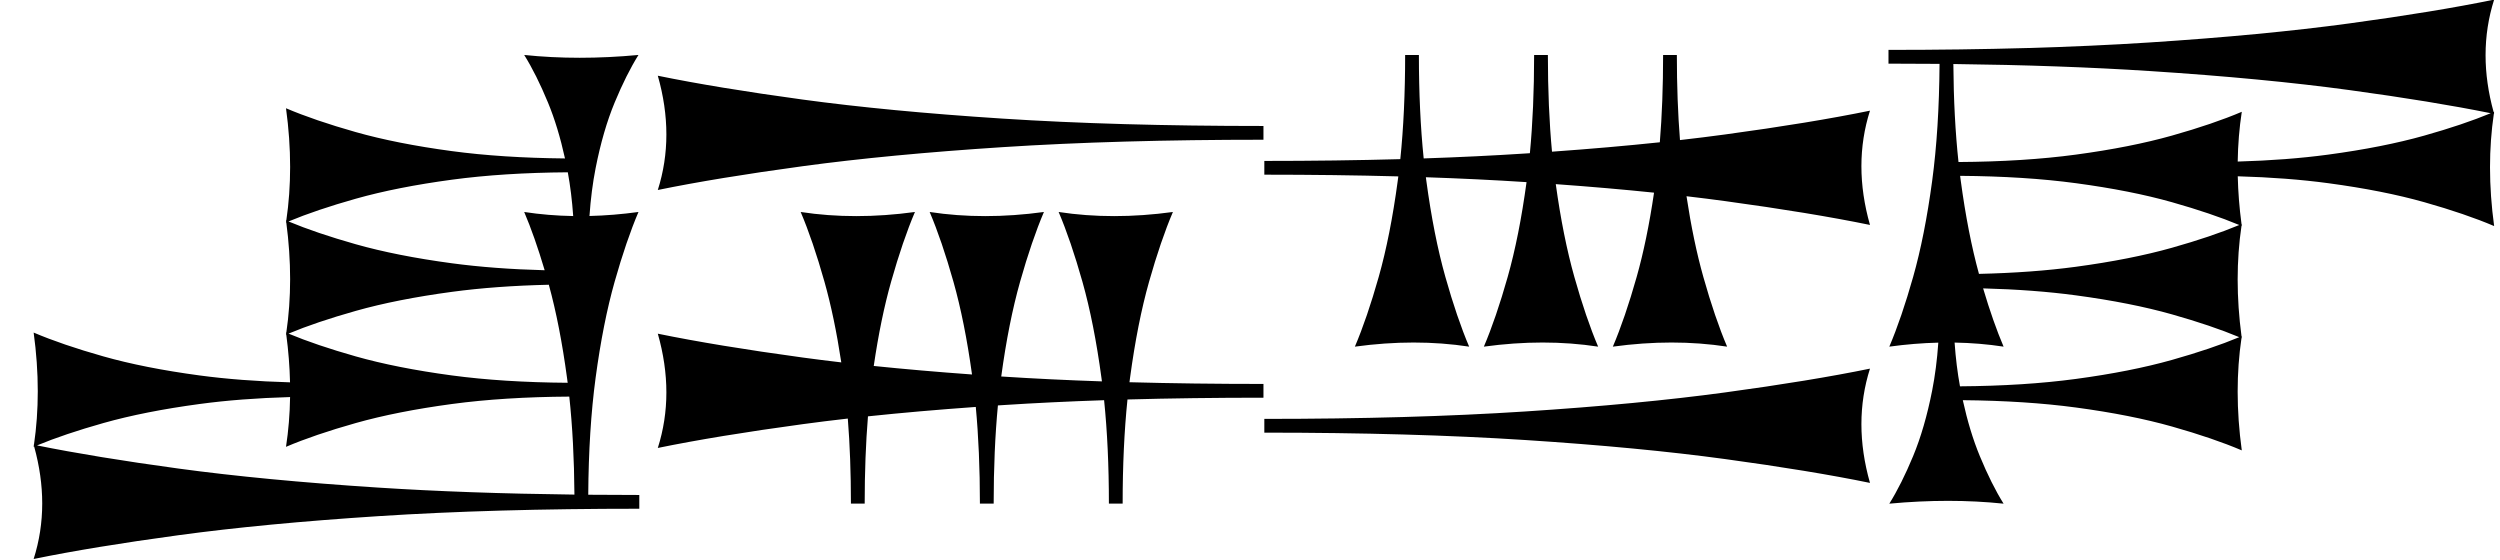
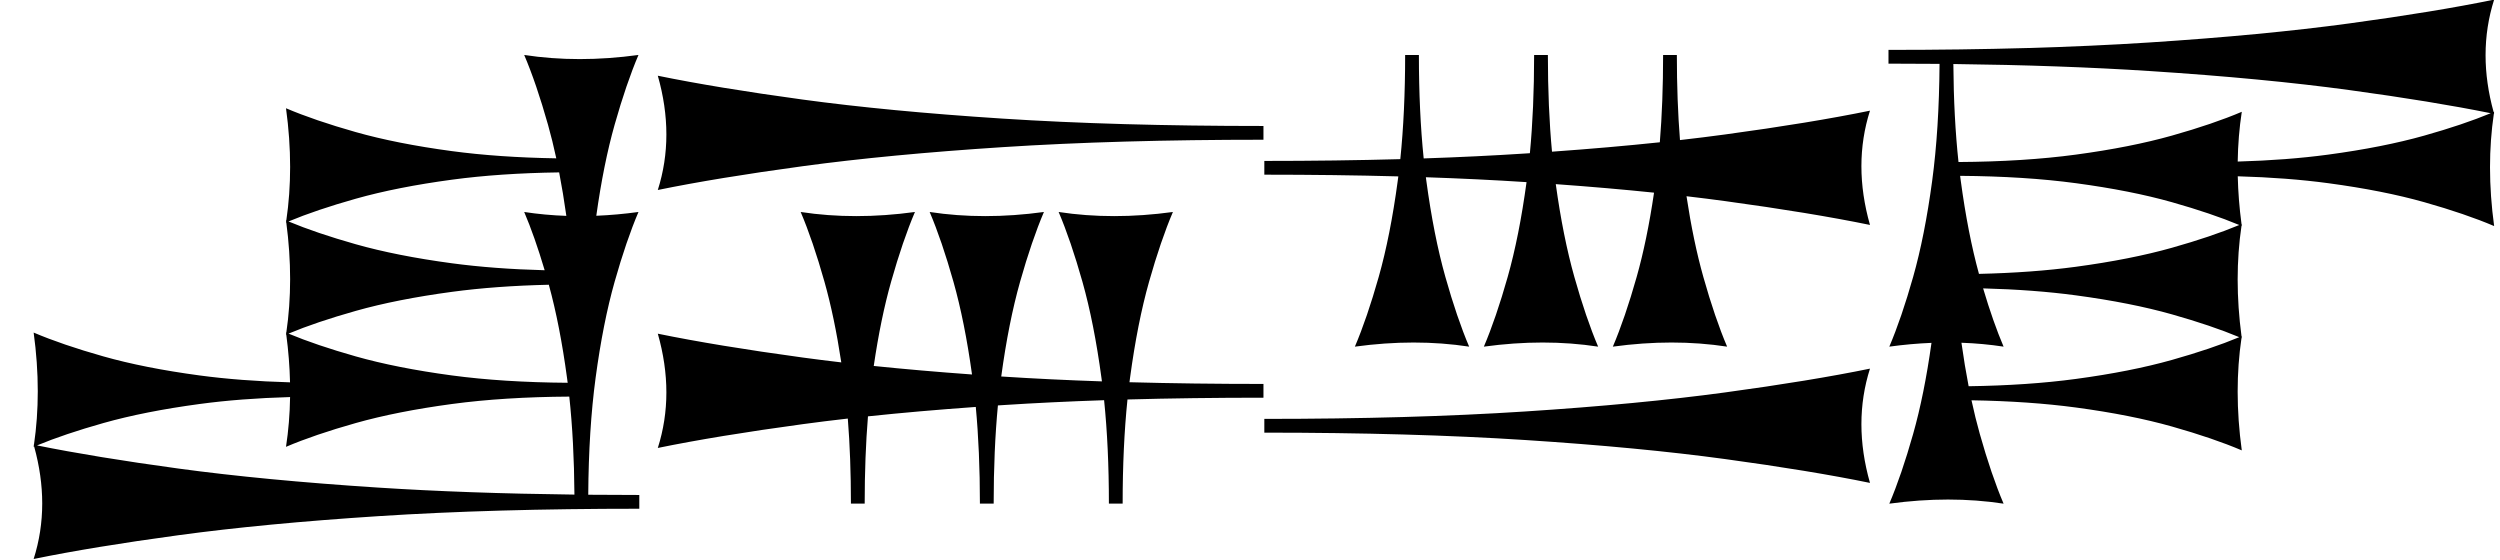
<svg xmlns="http://www.w3.org/2000/svg" version="1.1" viewBox="0 0 4458 997">
-   <path fill="currentColor" d="M3367.55 88.964c174.058 0 329.009 -4.403 464.858 -13.208s254.717 -20.126 356.604 -33.962c101.887 -13.837 188.066 -27.988 258.538 -42.453c-10.188 32.076 -15.284 65.095 -15.284 99.057c0 32.897 4.781 66.679 14.34 101.345 c0.315 -0.134 0.63 -0.268 0.944 -0.401c-0.125 0.819 -0.249 1.64 -0.371 2.46c0.123 0.438 0.247 0.876 0.371 1.313c-0.183 -0.037 -0.365 -0.075 -0.549 -0.112 c-4.539 30.926 -6.81 62.725 -6.81 95.395c0 33.962 2.453 68.868 7.358 104.717c-33.931 -14.464 -75.322 -28.615 -124.175 -42.453c-48.852 -13.836 -105.982 -25.157 -171.391 -33.962c-48.666 -6.55 -102.538 -10.665 -161.614 -12.343 c0.621 27.776 2.854 56.173 6.699 85.189l0.48 -0.205c-0.091 0.594 -0.181 1.188 -0.27 1.783c0.089 0.663 0.179 1.326 0.27 1.99c-0.177 -0.075 -0.354 -0.151 -0.532 -0.227 c-4.551 30.962 -6.826 62.799 -6.826 95.51c0 32.834 2.293 66.551 6.878 101.148l0.48 -0.205c-0.091 0.594 -0.181 1.188 -0.27 1.783c0.089 0.663 0.179 1.326 0.27 1.99 c-0.177 -0.075 -0.354 -0.151 -0.532 -0.227c-4.551 30.962 -6.826 62.799 -6.826 95.51c0 33.962 2.453 68.868 7.358 104.717c-33.931 -14.464 -75.322 -28.615 -124.175 -42.453 c-48.852 -13.836 -105.982 -25.157 -171.391 -33.962c-59.523 -8.012 -126.831 -12.38 -201.925 -13.101c8.208 37.37 18.304 70.556 30.284 99.556c13.837 33.49 27.988 61.818 42.453 84.982 c-32.076 -3.349 -65.095 -5.023 -99.057 -5.023s-68.868 1.675 -104.717 5.023c14.464 -23.164 28.615 -51.422 42.453 -84.773c13.836 -33.351 25.157 -72.353 33.962 -117.007c5.173 -26.239 8.827 -54.695 10.961 -85.367 c-28.475 0.69 -57.6 3.073 -87.376 7.147c14.464 -33.931 28.615 -75.322 42.453 -124.175c13.836 -48.852 25.157 -105.982 33.962 -171.391c8.25 -61.298 12.637 -130.854 13.156 -208.666 c-29.736 -0.276 -60.085 -0.414 -91.045 -0.414v-24.527zM2254.55 746.964c174.058 0 329.009 -4.403 464.858 -13.208s254.717 -20.126 356.604 -33.962c101.887 -13.837 188.066 -27.988 258.538 -42.453 c-10.188 32.076 -15.284 65.095 -15.284 99.057s5.096 68.868 15.284 104.717c-70.472 -14.464 -156.438 -28.615 -257.901 -42.453c-101.462 -13.836 -220.117 -25.157 -355.966 -33.962c-135.85 -8.804 -291.228 -13.208 -466.133 -13.208v-24.527z M1140 907.173c-174.058 0 -329.009 4.403 -464.858 13.208s-254.717 20.126 -356.604 33.962c-101.887 13.837 -188.066 27.988 -258.538 42.453c10.188 -32.076 15.284 -65.095 15.284 -99.057c0 -32.897 -4.781 -66.679 -14.34 -101.345 c-0.315 0.134 -0.63 0.268 -0.944 0.401c0.125 -0.819 0.249 -1.64 0.371 -2.46c-0.123 -0.438 -0.247 -0.876 -0.371 -1.313c0.183 0.037 0.365 0.075 0.549 0.112 c4.539 -30.926 6.81 -62.725 6.81 -95.395c0 -33.962 -2.453 -68.868 -7.358 -104.717c33.931 14.464 75.322 28.615 124.175 42.453c48.852 13.836 105.982 25.157 171.391 33.962c48.666 6.55 102.538 10.665 161.614 12.343 c-0.621 -27.776 -2.854 -56.173 -6.699 -85.189l-0.48 0.205c0.091 -0.594 0.181 -1.188 0.27 -1.783c-0.089 -0.663 -0.179 -1.326 -0.27 -1.99c0.177 0.075 0.354 0.151 0.532 0.227 c4.551 -30.962 6.826 -62.799 6.826 -95.51c0 -32.834 -2.293 -66.551 -6.878 -101.148l-0.48 0.205c0.091 -0.594 0.181 -1.188 0.27 -1.783c-0.089 -0.663 -0.179 -1.326 -0.27 -1.99 c0.177 0.075 0.354 0.151 0.532 0.227c4.551 -30.962 6.826 -62.799 6.826 -95.51c0 -33.962 -2.453 -68.868 -7.358 -104.717c33.931 14.464 75.322 28.615 124.175 42.453c48.852 13.836 105.982 25.157 171.391 33.962 c59.523 8.012 126.831 12.38 201.925 13.101c-8.208 -37.37 -18.304 -70.556 -30.284 -99.556c-13.837 -33.49 -27.988 -61.818 -42.453 -84.982c32.076 3.349 65.095 5.023 99.057 5.023s68.868 -1.675 104.717 -5.023 c-14.464 23.164 -28.615 51.422 -42.453 84.773c-13.836 33.351 -25.157 72.353 -33.962 117.007c-5.173 26.239 -8.827 54.695 -10.961 85.367c28.475 -0.69 57.6 -3.073 87.376 -7.147c-14.464 33.931 -28.615 75.322 -42.453 124.175 c-13.836 48.852 -25.157 105.982 -33.962 171.391c-8.25 61.298 -12.637 130.854 -13.156 208.666c29.736 0.276 60.085 0.414 91.045 0.414v24.527zM2253 249.173c-174.058 0 -329.009 4.403 -464.858 13.208s-254.717 20.126 -356.604 33.962 c-101.887 13.837 -188.066 27.988 -258.538 42.453c10.188 -32.076 15.284 -65.095 15.284 -99.057s-5.096 -68.868 -15.284 -104.717c70.472 14.464 156.438 28.615 257.901 42.453c101.462 13.836 220.117 25.157 355.966 33.962 c135.85 8.804 291.228 13.208 466.133 13.208v24.527zM3993.08 401.228c-33.075 -13.809 -72.976 -27.331 -119.702 -40.566c-48.852 -13.836 -105.982 -25.157 -171.391 -33.962c-60.782 -8.181 -129.683 -12.562 -206.703 -13.142 c0.359 2.816 0.726 5.617 1.101 8.4c8.491 63.081 19.323 118.557 32.494 166.429c63.254 -1.455 120.752 -5.666 172.495 -12.631c65.408 -8.805 122.641 -20.126 171.697 -33.962c46.922 -13.234 86.925 -26.757 120.009 -40.566z M3990.27 288.094c58.782 -1.681 112.483 -5.793 161.104 -12.338c65.408 -8.805 122.641 -20.126 171.697 -33.962c46.181 -13.025 85.659 -26.33 118.436 -39.912c-69.324 -14.035 -153.275 -27.776 -251.855 -41.221 c-101.462 -13.836 -220.117 -25.157 -355.966 -33.962c-105.124 -6.812 -221.942 -10.99 -350.454 -12.532c0.436 63.722 3.491 121.971 9.164 174.75c77.797 -0.492 147.455 -4.88 208.979 -13.161 c65.408 -8.805 122.641 -20.126 171.697 -33.962c49.057 -13.837 90.551 -27.988 124.481 -42.453c-4.408 28.823 -6.836 58.407 -7.282 88.753zM3993.08 601.228c-33.075 -13.809 -72.976 -27.331 -119.702 -40.566 c-48.852 -13.836 -105.982 -25.157 -171.391 -33.962c-49.781 -6.7 -105.009 -10.852 -165.683 -12.454c11.935 40.185 24.1 74.815 36.495 103.892c-28.384 -4.341 -57.505 -6.761 -87.365 -7.261 c1.945 27.801 5.148 53.809 9.608 78.023c76.731 -0.574 145.507 -4.956 206.331 -13.144c65.408 -8.805 122.641 -20.126 171.697 -33.962c46.922 -13.234 86.925 -26.757 120.009 -40.566zM2542.6 316.051 c0.257 1.978 0.517 3.946 0.78 5.907c8.805 65.408 20.126 122.641 33.962 171.697c13.837 49.057 27.988 90.551 42.453 124.481c-32.076 -4.905 -65.095 -7.358 -99.057 -7.358s-68.868 2.453 -104.717 7.358 c14.464 -33.931 28.615 -75.322 42.453 -124.175c13.836 -48.852 25.157 -105.982 33.962 -171.391c0.357 -2.658 0.708 -5.332 1.052 -8.021c-75.125 -2.04 -154.771 -3.06 -238.94 -3.06v-24.527 c85.43 0 166.256 -1.061 242.48 -3.182c5.743 -55.749 8.616 -117.631 8.616 -185.646h24.527c0 67.405 2.849 128.859 8.545 184.364c63.579 -2.144 123.809 -5.059 180.689 -8.745c2.898 -0.188 5.789 -0.377 8.672 -0.567 c5.044 -52.965 7.566 -111.315 7.566 -175.052h24.527c0 62.577 2.455 120.024 7.364 172.344c68.704 -4.905 132.791 -10.494 192.263 -16.767c3.896 -47.698 5.846 -99.558 5.846 -155.577h24.527c0 54.426 1.857 104.972 5.571 151.639 c27.834 -3.167 54.59 -6.494 80.267 -9.981c101.887 -13.837 188.066 -27.988 258.538 -42.453c-10.188 32.076 -15.284 65.095 -15.284 99.057s5.096 68.868 15.284 104.717c-70.472 -14.464 -156.438 -28.615 -257.901 -42.453 c-22.264 -3.036 -45.355 -5.951 -69.274 -8.745c8.151 53.889 18.142 101.802 29.97 143.739c13.837 49.057 27.988 90.551 42.453 124.481c-32.076 -4.905 -65.095 -7.358 -99.057 -7.358s-68.868 2.453 -104.717 7.358 c14.464 -33.931 28.615 -75.322 42.453 -124.175c12.336 -43.555 22.672 -93.689 31.009 -150.404c-54.538 -5.63 -112.948 -10.694 -175.229 -15.191c8.676 62.745 19.706 117.841 33.088 165.289c13.837 49.057 27.988 90.551 42.453 124.481 c-32.076 -4.905 -65.095 -7.358 -99.057 -7.358s-68.868 2.453 -104.717 7.358c14.464 -33.931 28.615 -75.322 42.453 -124.175c13.679 -48.299 24.9 -104.688 33.661 -169.168c-0.484 -0.032 -0.97 -0.063 -1.455 -0.095 c-56.037 -3.632 -115.397 -6.515 -178.081 -8.648zM514.473 594.909c33.075 13.809 72.976 27.331 119.702 40.566c48.852 13.836 105.982 25.157 171.391 33.962c60.782 8.181 129.683 12.562 206.703 13.142 c-0.359 -2.816 -0.726 -5.617 -1.101 -8.4c-8.491 -63.081 -19.323 -118.557 -32.494 -166.429c-63.254 1.455 -120.752 5.666 -172.495 12.631c-65.408 8.805 -122.641 20.126 -171.697 33.962 c-46.922 13.234 -86.925 26.757 -120.009 40.566zM517.282 708.043c-58.782 1.681 -112.483 5.793 -161.104 12.338c-65.408 8.805 -122.641 20.126 -171.697 33.962c-46.181 13.025 -85.659 26.33 -118.436 39.912 c69.324 14.035 153.275 27.776 251.855 41.221c101.462 13.836 220.117 25.157 355.966 33.962c105.124 6.812 221.942 10.99 350.454 12.532c-0.436 -63.722 -3.491 -121.971 -9.164 -174.75c-77.797 0.492 -147.455 4.88 -208.979 13.161 c-65.408 8.805 -122.641 20.126 -171.697 33.962c-49.057 13.837 -90.551 27.988 -124.481 42.453c4.408 -28.823 6.836 -58.407 7.282 -88.753zM514.473 394.909c33.075 13.809 72.976 27.331 119.702 40.566 c48.852 13.836 105.982 25.157 171.391 33.962c49.781 6.7 105.009 10.852 165.683 12.454c-11.935 -40.185 -24.1 -74.815 -36.495 -103.892c28.384 4.341 57.505 6.761 87.365 7.261c-1.945 -27.801 -5.148 -53.809 -9.608 -78.023 c-76.731 0.574 -145.507 4.956 -206.331 13.144c-65.408 8.805 -122.641 20.126 -171.697 33.962c-46.922 13.234 -86.925 26.757 -120.009 40.566zM1964.95 680.086c-0.257 -1.978 -0.517 -3.946 -0.78 -5.907 c-8.805 -65.408 -20.126 -122.641 -33.962 -171.697c-13.837 -49.057 -27.988 -90.551 -42.453 -124.481c32.076 4.905 65.095 7.358 99.057 7.358s68.868 -2.453 104.717 -7.358c-14.464 33.931 -28.615 75.322 -42.453 124.175 c-13.836 48.852 -25.157 105.982 -33.962 171.391c-0.357 2.658 -0.708 5.332 -1.052 8.021c75.125 2.04 154.771 3.06 238.94 3.06v24.527c-85.43 0 -166.256 1.061 -242.48 3.182c-5.743 55.749 -8.616 117.631 -8.616 185.646 h-24.527c0 -67.405 -2.849 -128.859 -8.545 -184.364c-63.579 2.144 -123.809 5.059 -180.689 8.745c-2.898 0.188 -5.789 0.377 -8.672 0.567c-5.044 52.965 -7.566 111.315 -7.566 175.052h-24.527 c0 -62.577 -2.455 -120.024 -7.364 -172.344c-68.704 4.905 -132.791 10.494 -192.263 16.767c-3.896 47.698 -5.846 99.558 -5.846 155.577h-24.527c0 -54.426 -1.857 -104.972 -5.571 -151.639c-27.834 3.167 -54.59 6.494 -80.267 9.981 c-101.887 13.837 -188.066 27.988 -258.538 42.453c10.188 -32.076 15.284 -65.095 15.284 -99.057s-5.096 -68.868 -15.284 -104.717c70.472 14.464 156.438 28.615 257.901 42.453c22.264 3.036 45.355 5.951 69.274 8.745 c-8.151 -53.889 -18.142 -101.802 -29.97 -143.739c-13.837 -49.057 -27.988 -90.551 -42.453 -124.481c32.076 4.905 65.095 7.358 99.057 7.358s68.868 -2.453 104.717 -7.358c-14.464 33.931 -28.615 75.322 -42.453 124.175 c-12.336 43.555 -22.672 93.689 -31.009 150.404c54.538 5.63 112.948 10.694 175.229 15.191c-8.676 -62.745 -19.706 -117.841 -33.088 -165.289c-13.837 -49.057 -27.988 -90.551 -42.453 -124.481c32.076 4.905 65.095 7.358 99.057 7.358 s68.868 -2.453 104.717 -7.358c-14.464 33.931 -28.615 75.322 -42.453 124.175c-13.679 48.299 -24.9 104.688 -33.661 169.168c0.484 0.032 0.97 0.063 1.455 0.095c56.037 3.632 115.397 6.515 178.081 8.648z" />
+   <path fill="currentColor" d="M3367.55 88.964c174.058 0 329.009 -4.403 464.858 -13.208s254.717 -20.126 356.604 -33.962c101.887 -13.837 188.066 -27.988 258.538 -42.453c-10.188 32.076 -15.284 65.095 -15.284 99.057c0 32.897 4.781 66.679 14.34 101.345 c0.315 -0.134 0.63 -0.268 0.944 -0.401c-0.125 0.819 -0.249 1.64 -0.371 2.46c0.123 0.438 0.247 0.876 0.371 1.313c-0.183 -0.037 -0.365 -0.075 -0.549 -0.112 c-4.539 30.926 -6.81 62.725 -6.81 95.395c0 33.962 2.453 68.868 7.358 104.717c-33.931 -14.464 -75.322 -28.615 -124.175 -42.453c-48.852 -13.836 -105.982 -25.157 -171.391 -33.962c-48.666 -6.55 -102.538 -10.665 -161.614 -12.343 c0.621 27.776 2.854 56.173 6.699 85.189l0.48 -0.205c-0.091 0.594 -0.181 1.188 -0.27 1.783c0.089 0.663 0.179 1.326 0.27 1.99c-0.177 -0.075 -0.354 -0.151 -0.532 -0.227 c-4.551 30.962 -6.826 62.799 -6.826 95.51c0 32.834 2.293 66.551 6.878 101.148l0.48 -0.205c-0.091 0.594 -0.181 1.188 -0.27 1.783c0.089 0.663 0.179 1.326 0.27 1.99 c-0.177 -0.075 -0.354 -0.151 -0.532 -0.227c-4.551 30.962 -6.826 62.799 -6.826 95.51c0 33.962 2.453 68.868 7.358 104.717c-33.931 -14.464 -75.322 -28.615 -124.175 -42.453 c-48.852 -13.836 -105.982 -25.157 -171.391 -33.962c-55.393 -7.455 -117.528 -11.756 -186.408 -12.898c4.555 21.146 9.478 41.099 14.768 59.855c13.837 49.057 27.988 90.551 42.453 124.481 c-32.076 -4.905 -65.095 -7.358 -99.057 -7.358s-68.868 2.453 -104.717 7.358c14.464 -33.931 28.615 -75.322 42.453 -124.175c13.211 -46.645 24.129 -100.837 32.753 -162.576c-24.59 1.005 -49.658 3.255 -75.206 6.751 c14.464 -33.931 28.615 -75.322 42.453 -124.175c13.836 -48.852 25.157 -105.982 33.962 -171.391c8.25 -61.298 12.637 -130.854 13.156 -208.666c-29.736 -0.276 -60.085 -0.414 -91.045 -0.414v-24.527zM2254.55 746.964 c174.058 0 329.009 -4.403 464.858 -13.208s254.717 -20.126 356.604 -33.962c101.887 -13.837 188.066 -27.988 258.538 -42.453c-10.188 32.076 -15.284 65.095 -15.284 99.057s5.096 68.868 15.284 104.717 c-70.472 -14.464 -156.438 -28.615 -257.901 -42.453c-101.462 -13.836 -220.117 -25.157 -355.966 -33.962c-135.85 -8.804 -291.228 -13.208 -466.133 -13.208v-24.527zM1140 907.173c-174.058 0 -329.009 4.403 -464.858 13.208 s-254.717 20.126 -356.604 33.962c-101.887 13.837 -188.066 27.988 -258.538 42.453c10.188 -32.076 15.284 -65.095 15.284 -99.057c0 -32.897 -4.781 -66.679 -14.34 -101.345c-0.315 0.134 -0.63 0.268 -0.944 0.401 c0.125 -0.819 0.249 -1.64 0.371 -2.46c-0.123 -0.438 -0.247 -0.876 -0.371 -1.313c0.183 0.037 0.365 0.075 0.549 0.112c4.539 -30.926 6.81 -62.725 6.81 -95.395 c0 -33.962 -2.453 -68.868 -7.358 -104.717c33.931 14.464 75.322 28.615 124.175 42.453c48.852 13.836 105.982 25.157 171.391 33.962c48.666 6.55 102.538 10.665 161.614 12.343c-0.621 -27.776 -2.854 -56.173 -6.699 -85.189 l-0.48 0.205c0.091 -0.594 0.181 -1.188 0.27 -1.783c-0.089 -0.663 -0.179 -1.326 -0.27 -1.99c0.177 0.075 0.354 0.151 0.532 0.227c4.551 -30.962 6.826 -62.799 6.826 -95.51 c0 -32.834 -2.293 -66.551 -6.878 -101.148l-0.48 0.205c0.091 -0.594 0.181 -1.188 0.27 -1.783c-0.089 -0.663 -0.179 -1.326 -0.27 -1.99c0.177 0.075 0.354 0.151 0.532 0.227 c4.551 -30.962 6.826 -62.799 6.826 -95.51c0 -33.962 -2.453 -68.868 -7.358 -104.717c33.931 14.464 75.322 28.615 124.175 42.453c48.852 13.836 105.982 25.157 171.391 33.962c55.393 7.455 117.528 11.756 186.408 12.898 c-4.555 -21.146 -9.478 -41.099 -14.768 -59.855c-13.837 -49.057 -27.988 -90.551 -42.453 -124.481c32.076 4.905 65.095 7.358 99.057 7.358s68.868 -2.453 104.717 -7.358c-14.464 33.931 -28.615 75.322 -42.453 124.175 c-13.211 46.645 -24.129 100.837 -32.753 162.576c24.59 -1.005 49.658 -3.255 75.206 -6.751c-14.464 33.931 -28.615 75.322 -42.453 124.175c-13.836 48.852 -25.157 105.982 -33.962 171.391c-8.25 61.298 -12.637 130.854 -13.156 208.666 c29.736 0.276 60.085 0.414 91.045 0.414v24.527zM2253 249.173c-174.058 0 -329.009 4.403 -464.858 13.208s-254.717 20.126 -356.604 33.962c-101.887 13.837 -188.066 27.988 -258.538 42.453c10.188 -32.076 15.284 -65.095 15.284 -99.057 s-5.096 -68.868 -15.284 -104.717c70.472 14.464 156.438 28.615 257.901 42.453c101.462 13.836 220.117 25.157 355.966 33.962c135.85 8.804 291.228 13.208 466.133 13.208v24.527zM3993.08 401.228 c-33.075 -13.809 -72.976 -27.331 -119.702 -40.566c-48.852 -13.836 -105.982 -25.157 -171.391 -33.962c-60.782 -8.181 -129.683 -12.562 -206.703 -13.142c0.359 2.816 0.726 5.617 1.101 8.4 c8.491 63.081 19.323 118.557 32.494 166.429c63.254 -1.455 120.752 -5.666 172.495 -12.631c65.408 -8.805 122.641 -20.126 171.697 -33.962c46.922 -13.234 86.925 -26.757 120.009 -40.566zM3990.27 288.094 c58.782 -1.681 112.483 -5.793 161.104 -12.338c65.408 -8.805 122.641 -20.126 171.697 -33.962c46.181 -13.025 85.659 -26.33 118.436 -39.912c-69.324 -14.035 -153.275 -27.776 -251.855 -41.221 c-101.462 -13.836 -220.117 -25.157 -355.966 -33.962c-105.124 -6.812 -221.942 -10.99 -350.454 -12.532c0.436 63.722 3.491 121.971 9.164 174.75c77.797 -0.492 147.455 -4.88 208.979 -13.161 c65.408 -8.805 122.641 -20.126 171.697 -33.962c49.057 -13.837 90.551 -27.988 124.481 -42.453c-4.408 28.823 -6.836 58.407 -7.282 88.753zM3993.08 601.228c-33.075 -13.809 -72.976 -27.331 -119.702 -40.566 c-48.852 -13.836 -105.982 -25.157 -171.391 -33.962c-49.781 -6.7 -105.009 -10.852 -165.683 -12.454c11.935 40.185 24.1 74.815 36.495 103.892c-24.499 -3.747 -49.549 -6.062 -75.148 -6.948c3.82 27.307 8.09 53.154 12.809 77.542 c70.555 -1.014 134.192 -5.34 190.914 -12.975c65.408 -8.805 122.641 -20.126 171.697 -33.962c46.922 -13.234 86.925 -26.757 120.009 -40.566zM2542.6 316.051c0.257 1.978 0.517 3.946 0.78 5.907 c8.805 65.408 20.126 122.641 33.962 171.697c13.837 49.057 27.988 90.551 42.453 124.481c-32.076 -4.905 -65.095 -7.358 -99.057 -7.358s-68.868 2.453 -104.717 7.358c14.464 -33.931 28.615 -75.322 42.453 -124.175 c13.836 -48.852 25.157 -105.982 33.962 -171.391c0.357 -2.658 0.708 -5.332 1.052 -8.021c-75.125 -2.04 -154.771 -3.06 -238.94 -3.06v-24.527c85.43 0 166.256 -1.061 242.48 -3.182 c5.743 -55.749 8.616 -117.631 8.616 -185.646h24.527c0 67.405 2.849 128.859 8.545 184.364c63.579 -2.144 123.809 -5.059 180.689 -8.745c2.898 -0.188 5.789 -0.377 8.672 -0.567c5.044 -52.965 7.566 -111.315 7.566 -175.052 h24.527c0 62.577 2.455 120.024 7.364 172.344c68.704 -4.905 132.791 -10.494 192.263 -16.767c3.896 -47.698 5.846 -99.558 5.846 -155.577h24.527c0 54.426 1.857 104.972 5.571 151.639c27.834 -3.167 54.59 -6.494 80.267 -9.981 c101.887 -13.837 188.066 -27.988 258.538 -42.453c-10.188 32.076 -15.284 65.095 -15.284 99.057s5.096 68.868 15.284 104.717c-70.472 -14.464 -156.438 -28.615 -257.901 -42.453c-22.264 -3.036 -45.355 -5.951 -69.274 -8.745 c8.151 53.889 18.142 101.802 29.97 143.739c13.837 49.057 27.988 90.551 42.453 124.481c-32.076 -4.905 -65.095 -7.358 -99.057 -7.358s-68.868 2.453 -104.717 7.358c14.464 -33.931 28.615 -75.322 42.453 -124.175 c12.336 -43.555 22.672 -93.689 31.009 -150.404c-54.538 -5.63 -112.948 -10.694 -175.229 -15.191c8.676 62.745 19.706 117.841 33.088 165.289c13.837 49.057 27.988 90.551 42.453 124.481c-32.076 -4.905 -65.095 -7.358 -99.057 -7.358 s-68.868 2.453 -104.717 7.358c14.464 -33.931 28.615 -75.322 42.453 -124.175c13.679 -48.299 24.9 -104.688 33.661 -169.168c-0.484 -0.032 -0.97 -0.063 -1.455 -0.095c-56.037 -3.632 -115.397 -6.515 -178.081 -8.648z M514.473 594.909c33.075 13.809 72.976 27.331 119.702 40.566c48.852 13.836 105.982 25.157 171.391 33.962c60.782 8.181 129.683 12.562 206.703 13.142c-0.359 -2.816 -0.726 -5.617 -1.101 -8.4 c-8.491 -63.081 -19.323 -118.557 -32.494 -166.429c-63.254 1.455 -120.752 5.666 -172.495 12.631c-65.408 8.805 -122.641 20.126 -171.697 33.962c-46.922 13.234 -86.925 26.757 -120.009 40.566zM517.282 708.043 c-58.782 1.681 -112.483 5.793 -161.104 12.338c-65.408 8.805 -122.641 20.126 -171.697 33.962c-46.181 13.025 -85.659 26.33 -118.436 39.912c69.324 14.035 153.275 27.776 251.855 41.221c101.462 13.836 220.117 25.157 355.966 33.962 c105.124 6.812 221.942 10.99 350.454 12.532c-0.436 -63.722 -3.491 -121.971 -9.164 -174.75c-77.797 0.492 -147.455 4.88 -208.979 13.161c-65.408 8.805 -122.641 20.126 -171.697 33.962c-49.057 13.837 -90.551 27.988 -124.481 42.453 c4.408 -28.823 6.836 -58.407 7.282 -88.753zM514.473 394.909c33.075 13.809 72.976 27.331 119.702 40.566c48.852 13.836 105.982 25.157 171.391 33.962c49.781 6.7 105.009 10.852 165.683 12.454 c-11.935 -40.185 -24.1 -74.815 -36.495 -103.892c24.499 3.747 49.549 6.062 75.148 6.948c-3.82 -27.307 -8.09 -53.154 -12.809 -77.542c-70.555 1.014 -134.192 5.34 -190.914 12.975c-65.408 8.805 -122.641 20.126 -171.697 33.962 c-46.922 13.234 -86.925 26.757 -120.009 40.566zM1964.95 680.086c-0.257 -1.978 -0.517 -3.946 -0.78 -5.907c-8.805 -65.408 -20.126 -122.641 -33.962 -171.697c-13.837 -49.057 -27.988 -90.551 -42.453 -124.481 c32.076 4.905 65.095 7.358 99.057 7.358s68.868 -2.453 104.717 -7.358c-14.464 33.931 -28.615 75.322 -42.453 124.175c-13.836 48.852 -25.157 105.982 -33.962 171.391c-0.357 2.658 -0.708 5.332 -1.052 8.021 c75.125 2.04 154.771 3.06 238.94 3.06v24.527c-85.43 0 -166.256 1.061 -242.48 3.182c-5.743 55.749 -8.616 117.631 -8.616 185.646h-24.527c0 -67.405 -2.849 -128.859 -8.545 -184.364 c-63.579 2.144 -123.809 5.059 -180.689 8.745c-2.898 0.188 -5.789 0.377 -8.672 0.567c-5.044 52.965 -7.566 111.315 -7.566 175.052h-24.527c0 -62.577 -2.455 -120.024 -7.364 -172.344 c-68.704 4.905 -132.791 10.494 -192.263 16.767c-3.896 47.698 -5.846 99.558 -5.846 155.577h-24.527c0 -54.426 -1.857 -104.972 -5.571 -151.639c-27.834 3.167 -54.59 6.494 -80.267 9.981 c-101.887 13.837 -188.066 27.988 -258.538 42.453c10.188 -32.076 15.284 -65.095 15.284 -99.057s-5.096 -68.868 -15.284 -104.717c70.472 14.464 156.438 28.615 257.901 42.453c22.264 3.036 45.355 5.951 69.274 8.745 c-8.151 -53.889 -18.142 -101.802 -29.97 -143.739c-13.837 -49.057 -27.988 -90.551 -42.453 -124.481c32.076 4.905 65.095 7.358 99.057 7.358s68.868 -2.453 104.717 -7.358c-14.464 33.931 -28.615 75.322 -42.453 124.175 c-12.336 43.555 -22.672 93.689 -31.009 150.404c54.538 5.63 112.948 10.694 175.229 15.191c-8.676 -62.745 -19.706 -117.841 -33.088 -165.289c-13.837 -49.057 -27.988 -90.551 -42.453 -124.481c32.076 4.905 65.095 7.358 99.057 7.358 s68.868 -2.453 104.717 -7.358c-14.464 33.931 -28.615 75.322 -42.453 124.175c-13.679 48.299 -24.9 104.688 -33.661 169.168c0.484 0.032 0.97 0.063 1.455 0.095c56.037 3.632 115.397 6.515 178.081 8.648z" />
</svg>
